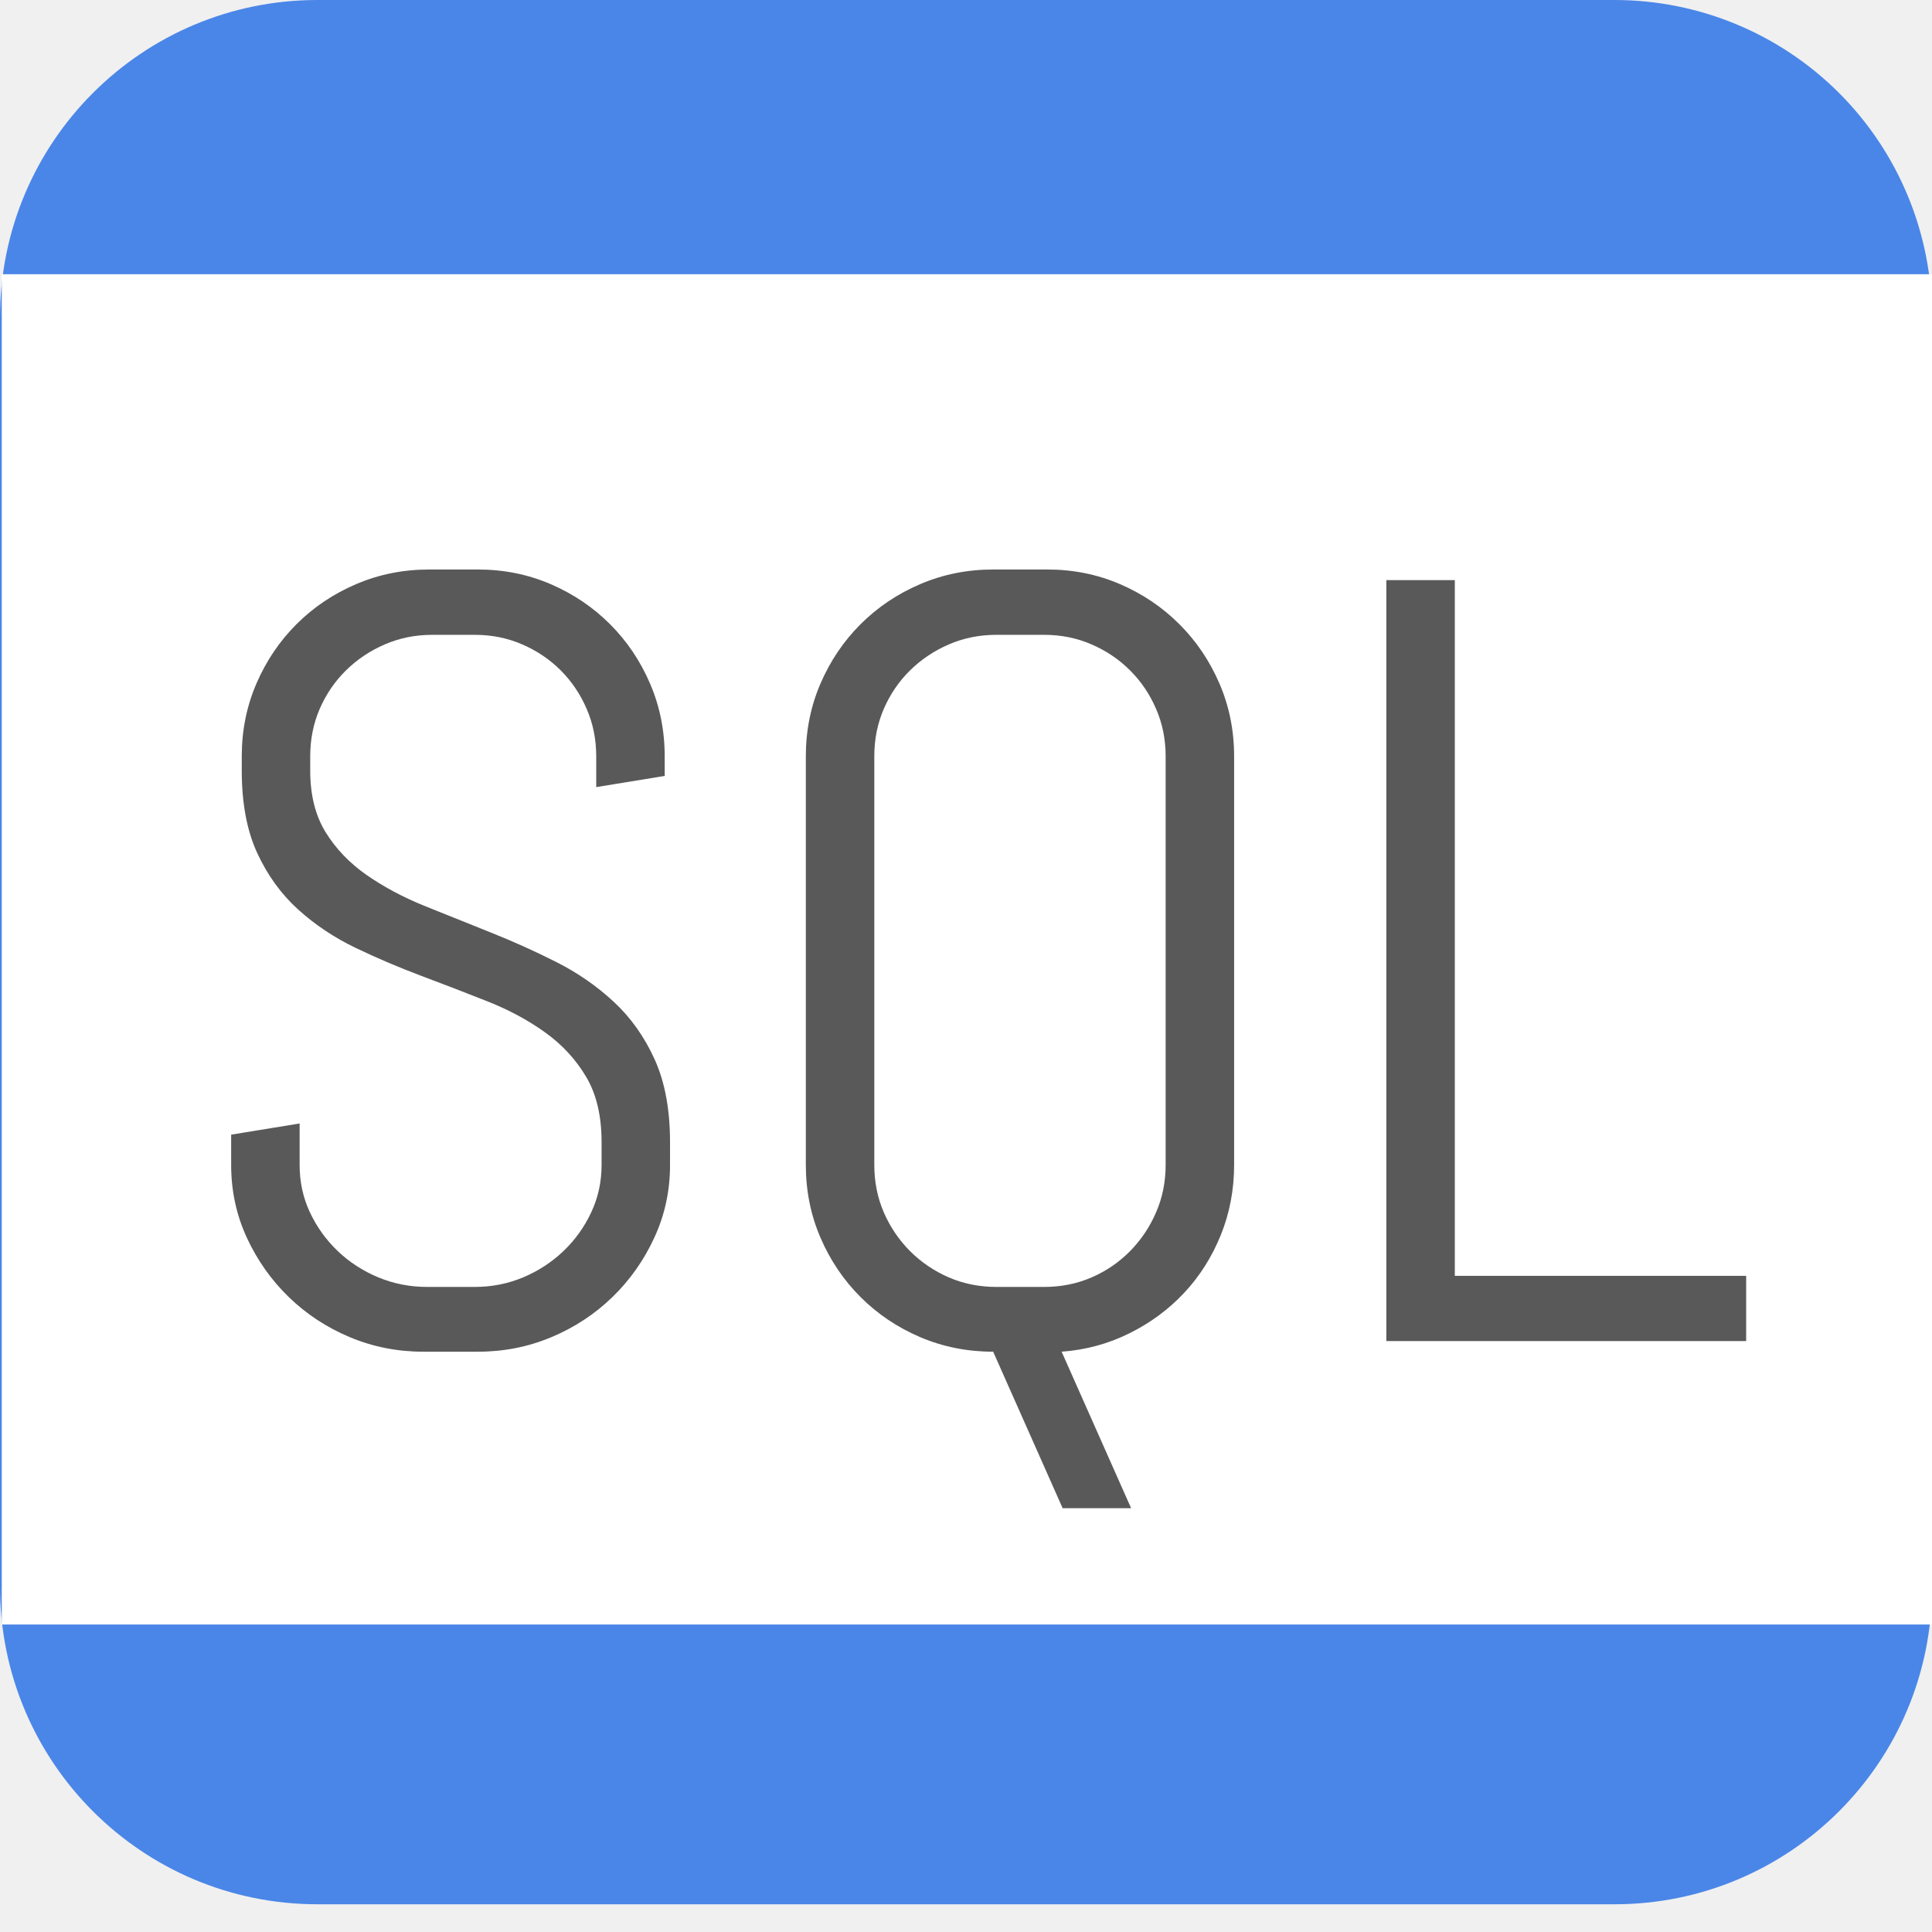
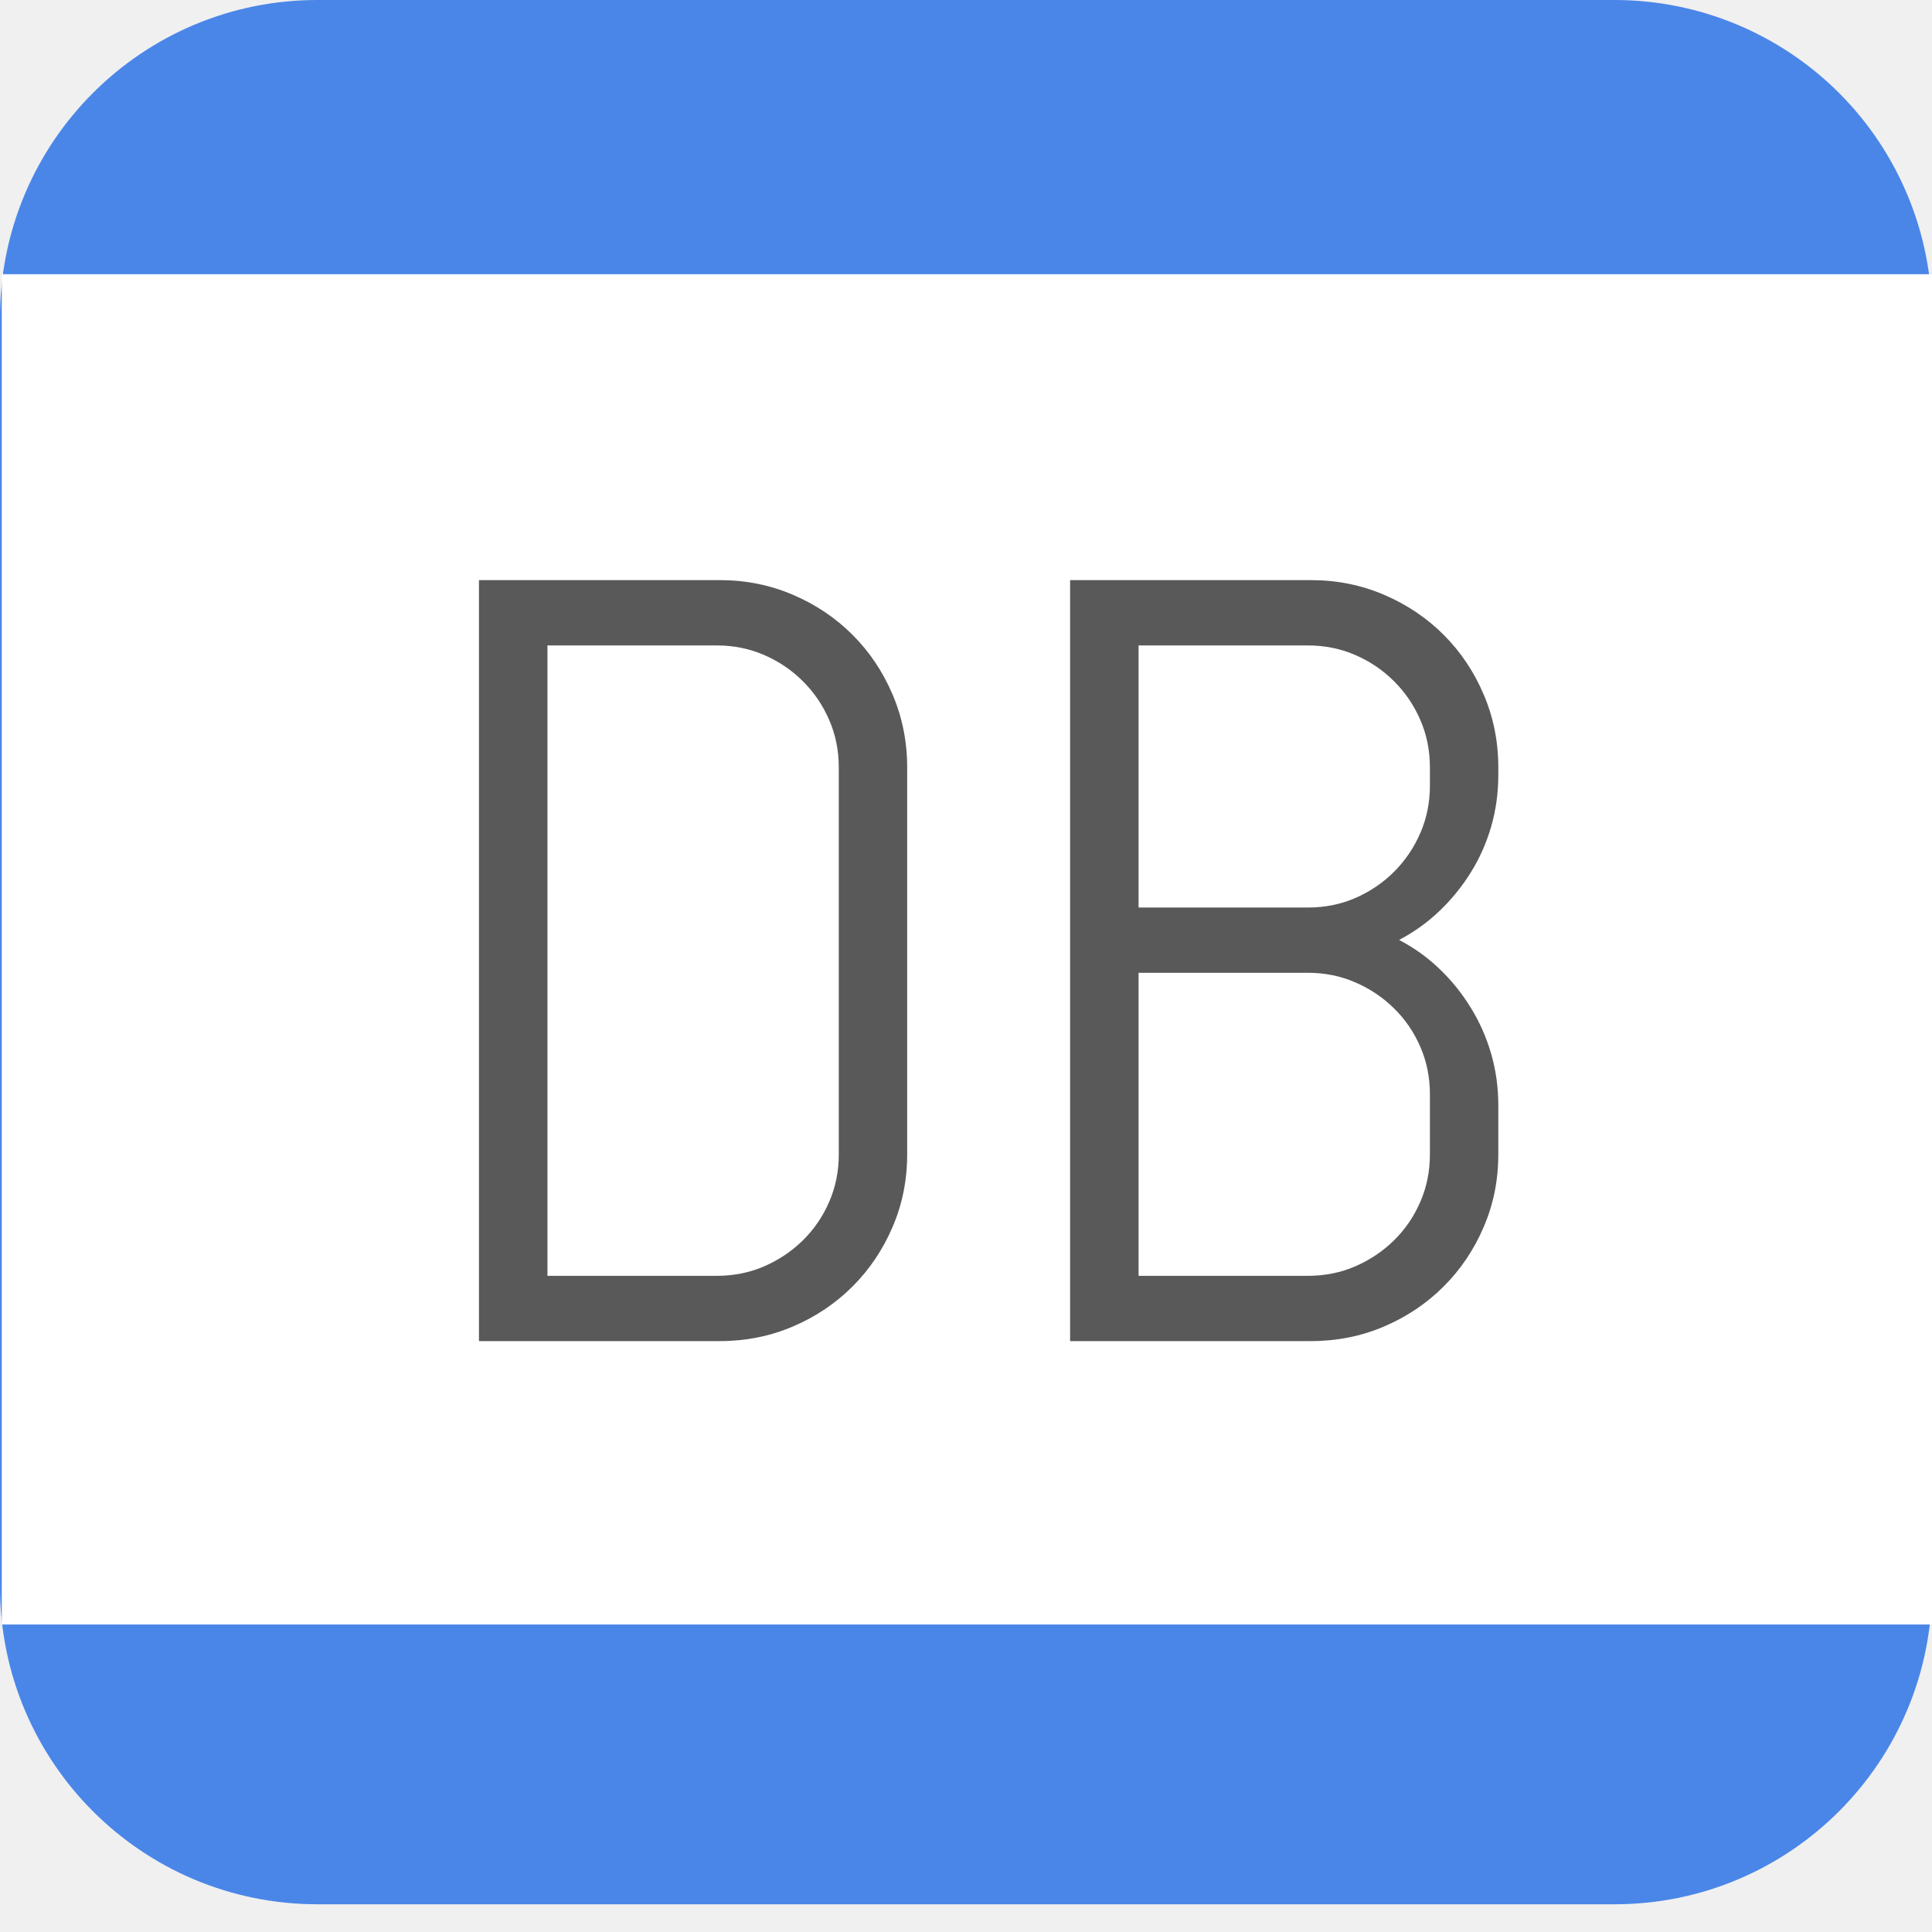
<svg xmlns="http://www.w3.org/2000/svg" version="1.1" viewBox="0.0 0.0 384.0 384.0" fill="none" stroke="none" stroke-linecap="square" stroke-miterlimit="10">
  <clipPath id="g11b3c3a78aa_1_0.0">
    <path d="m0 0l384.0 0l0 384.0l-384.0 0l0 -384.0z" clip-rule="nonzero" />
  </clipPath>
  <g clip-path="url(#g11b3c3a78aa_1_0.0)">
    <path fill="#000000" fill-opacity="0.0" d="m0 0l384.0 0l0 384.0l-384.0 0z" fill-rule="evenodd" />
    <path fill="#4a86e8" d="m0 63.083l0 0c0 -34.84 28.243 -63.083 63.083 -63.083l257.835 0l0 0c16.731 0 32.776 6.646 44.606 18.476c11.83 11.83 18.476 27.876 18.476 44.606l0 252.323c0 34.84 -28.243 63.083 -63.083 63.083l-257.835 0c-34.84 0 -63.083 -28.243 -63.083 -63.083z" fill-rule="evenodd" />
    <path fill="#ffffff" d="m0.352 54.504l383.654 0l0 268.378l-383.654 0z" fill-rule="evenodd" />
-     <path fill="#595959" d="m133.177 231.537q0 7.703 -3.125 14.453q-3.109 6.75 -8.328 11.812q-5.219 5.062 -12.125 7.969q-6.906 2.891 -14.609 2.891l-10.859 0q-7.703 0 -14.609 -2.891q-6.906 -2.906 -12.125 -7.969q-5.219 -5.062 -8.344 -11.812q-3.109 -6.75 -3.109 -14.453l0 -6.016l13.609 -2.219l0 8.234q0 5.062 2.047 9.438q2.062 4.375 5.547 7.703q3.484 3.312 8.062 5.219q4.594 1.891 9.656 1.891l9.5 0q5.062 0 9.594 -1.891q4.531 -1.906 8.016 -5.219q3.484 -3.328 5.531 -7.703q2.062 -4.375 2.062 -9.438l0 -4.531q0 -7.812 -3.062 -12.969q-3.062 -5.172 -8.125 -8.812q-5.062 -3.641 -11.438 -6.172q-6.375 -2.531 -13.125 -5.062q-6.75 -2.531 -13.141 -5.594q-6.375 -3.062 -11.438 -7.641q-5.062 -4.594 -8.125 -11.234q-3.062 -6.641 -3.062 -16.344l0 -2.859q0 -7.688 2.906 -14.438q2.906 -6.75 7.969 -11.812q5.062 -5.062 11.859 -7.969q6.797 -2.906 14.5 -2.906l9.703 0q7.703 0 14.453 2.906q6.75 2.906 11.812 7.969q5.062 5.062 7.953 11.812q2.906 6.75 2.906 14.438l0 3.906l-13.609 2.219l0 -6.125q0 -5.062 -1.906 -9.438q-1.891 -4.375 -5.156 -7.641q-3.266 -3.266 -7.641 -5.156q-4.375 -1.906 -9.438 -1.906l-8.438 0q-5.062 0 -9.453 1.906q-4.375 1.891 -7.703 5.156q-3.312 3.266 -5.219 7.641q-1.891 4.375 -1.891 9.438l0 2.859q0 7.266 3.062 12.234q3.062 4.953 8.125 8.484q5.062 3.531 11.438 6.125q6.375 2.578 13.125 5.266q6.75 2.688 13.125 5.906q6.391 3.219 11.453 7.922q5.062 4.688 8.125 11.438q3.062 6.75 3.062 16.453l0 4.531zm112.113 0q0 7.375 -2.641 13.922q-2.641 6.531 -7.281 11.5q-4.641 4.953 -10.922 8.062q-6.266 3.109 -13.438 3.641l13.812 31.109l-13.609 0l-13.812 -31.109q-7.703 0 -14.5 -2.891q-6.797 -2.906 -11.859 -7.969q-5.062 -5.062 -7.969 -11.812q-2.906 -6.75 -2.906 -14.453l0 -81.219q0 -7.688 2.906 -14.438q2.906 -6.75 7.969 -11.812q5.062 -5.062 11.859 -7.969q6.797 -2.906 14.5 -2.906l10.766 0q7.688 0 14.438 2.906q6.75 2.906 11.812 7.969q5.062 5.062 7.969 11.812q2.906 6.75 2.906 14.438l0 81.219l0 0zm-13.609 -81.219q0 -5.062 -1.906 -9.438q-1.891 -4.375 -5.172 -7.641q-3.266 -3.266 -7.641 -5.156q-4.375 -1.906 -9.438 -1.906l-9.484 0q-5.062 0 -9.453 1.906q-4.375 1.891 -7.703 5.156q-3.312 3.266 -5.219 7.641q-1.891 4.375 -1.891 9.438l0 81.219q0 5.062 1.891 9.438q1.906 4.375 5.219 7.703q3.328 3.312 7.703 5.219q4.391 1.891 9.453 1.891l9.484 0q5.062 0 9.438 -1.891q4.375 -1.906 7.641 -5.219q3.281 -3.328 5.172 -7.703q1.906 -4.375 1.906 -9.438l0 -81.219zm43.867 116.234l0 -151.25l13.609 0l0 138.281l57.906 0l0 12.969l-71.516 0z" fill-rule="nonzero" />
+     <path fill="#595959" d="m180.309 229.428q0 7.703 -2.906 14.453q-2.891 6.75 -7.953 11.812q-5.062 5.062 -11.875 7.969q-6.797 2.891 -14.484 2.891l-47.891 0l0 -151.25l47.891 0q7.688 0 14.484 2.906q6.812 2.906 11.875 7.969q5.062 5.062 7.953 11.859q2.906 6.797 2.906 14.5l0 76.891l0 0zm-13.594 -76.891q0 -5.062 -1.906 -9.438q-1.891 -4.375 -5.219 -7.688q-3.328 -3.328 -7.703 -5.219q-4.375 -1.906 -9.438 -1.906l-33.641 0l0 125.297l33.641 0q5.062 0 9.438 -1.891q4.375 -1.906 7.703 -5.172q3.328 -3.281 5.219 -7.656q1.906 -4.375 1.906 -9.438l0 -76.891zm131.086 76.891q0 7.703 -2.906 14.453q-2.891 6.75 -7.953 11.812q-5.062 5.062 -11.875 7.969q-6.797 2.891 -14.484 2.891l-47.891 0l0 -151.25l47.891 0q7.688 0 14.484 2.906q6.812 2.906 11.875 7.969q5.062 5.062 7.953 11.859q2.906 6.797 2.906 14.5l0 1.484q0 5.375 -1.422 10.281q-1.422 4.906 -4.062 9.125q-2.625 4.219 -6.219 7.641q-3.578 3.422 -8.016 5.75q4.438 2.312 8.016 5.75q3.594 3.422 6.219 7.703q2.641 4.266 4.062 9.172q1.422 4.906 1.422 10.281l0 9.703l0 0zm-13.594 -11.922q0 -5.062 -1.906 -9.438q-1.891 -4.375 -5.219 -7.641q-3.328 -3.281 -7.703 -5.172q-4.375 -1.906 -9.438 -1.906l-33.641 0l0 60.234l33.641 0q5.062 0 9.438 -1.891q4.375 -1.906 7.703 -5.172q3.328 -3.281 5.219 -7.656q1.906 -4.375 1.906 -9.438l0 -11.922zm0 -64.969q0 -5.062 -1.906 -9.438q-1.891 -4.375 -5.219 -7.688q-3.328 -3.328 -7.703 -5.219q-4.375 -1.906 -9.438 -1.906l-33.641 0l0 52.094l33.641 0q5.062 0 9.438 -1.891q4.375 -1.906 7.703 -5.219q3.328 -3.328 5.219 -7.703q1.906 -4.375 1.906 -9.438l0 -3.594z" fill-rule="nonzero" />
  </g>
</svg>
